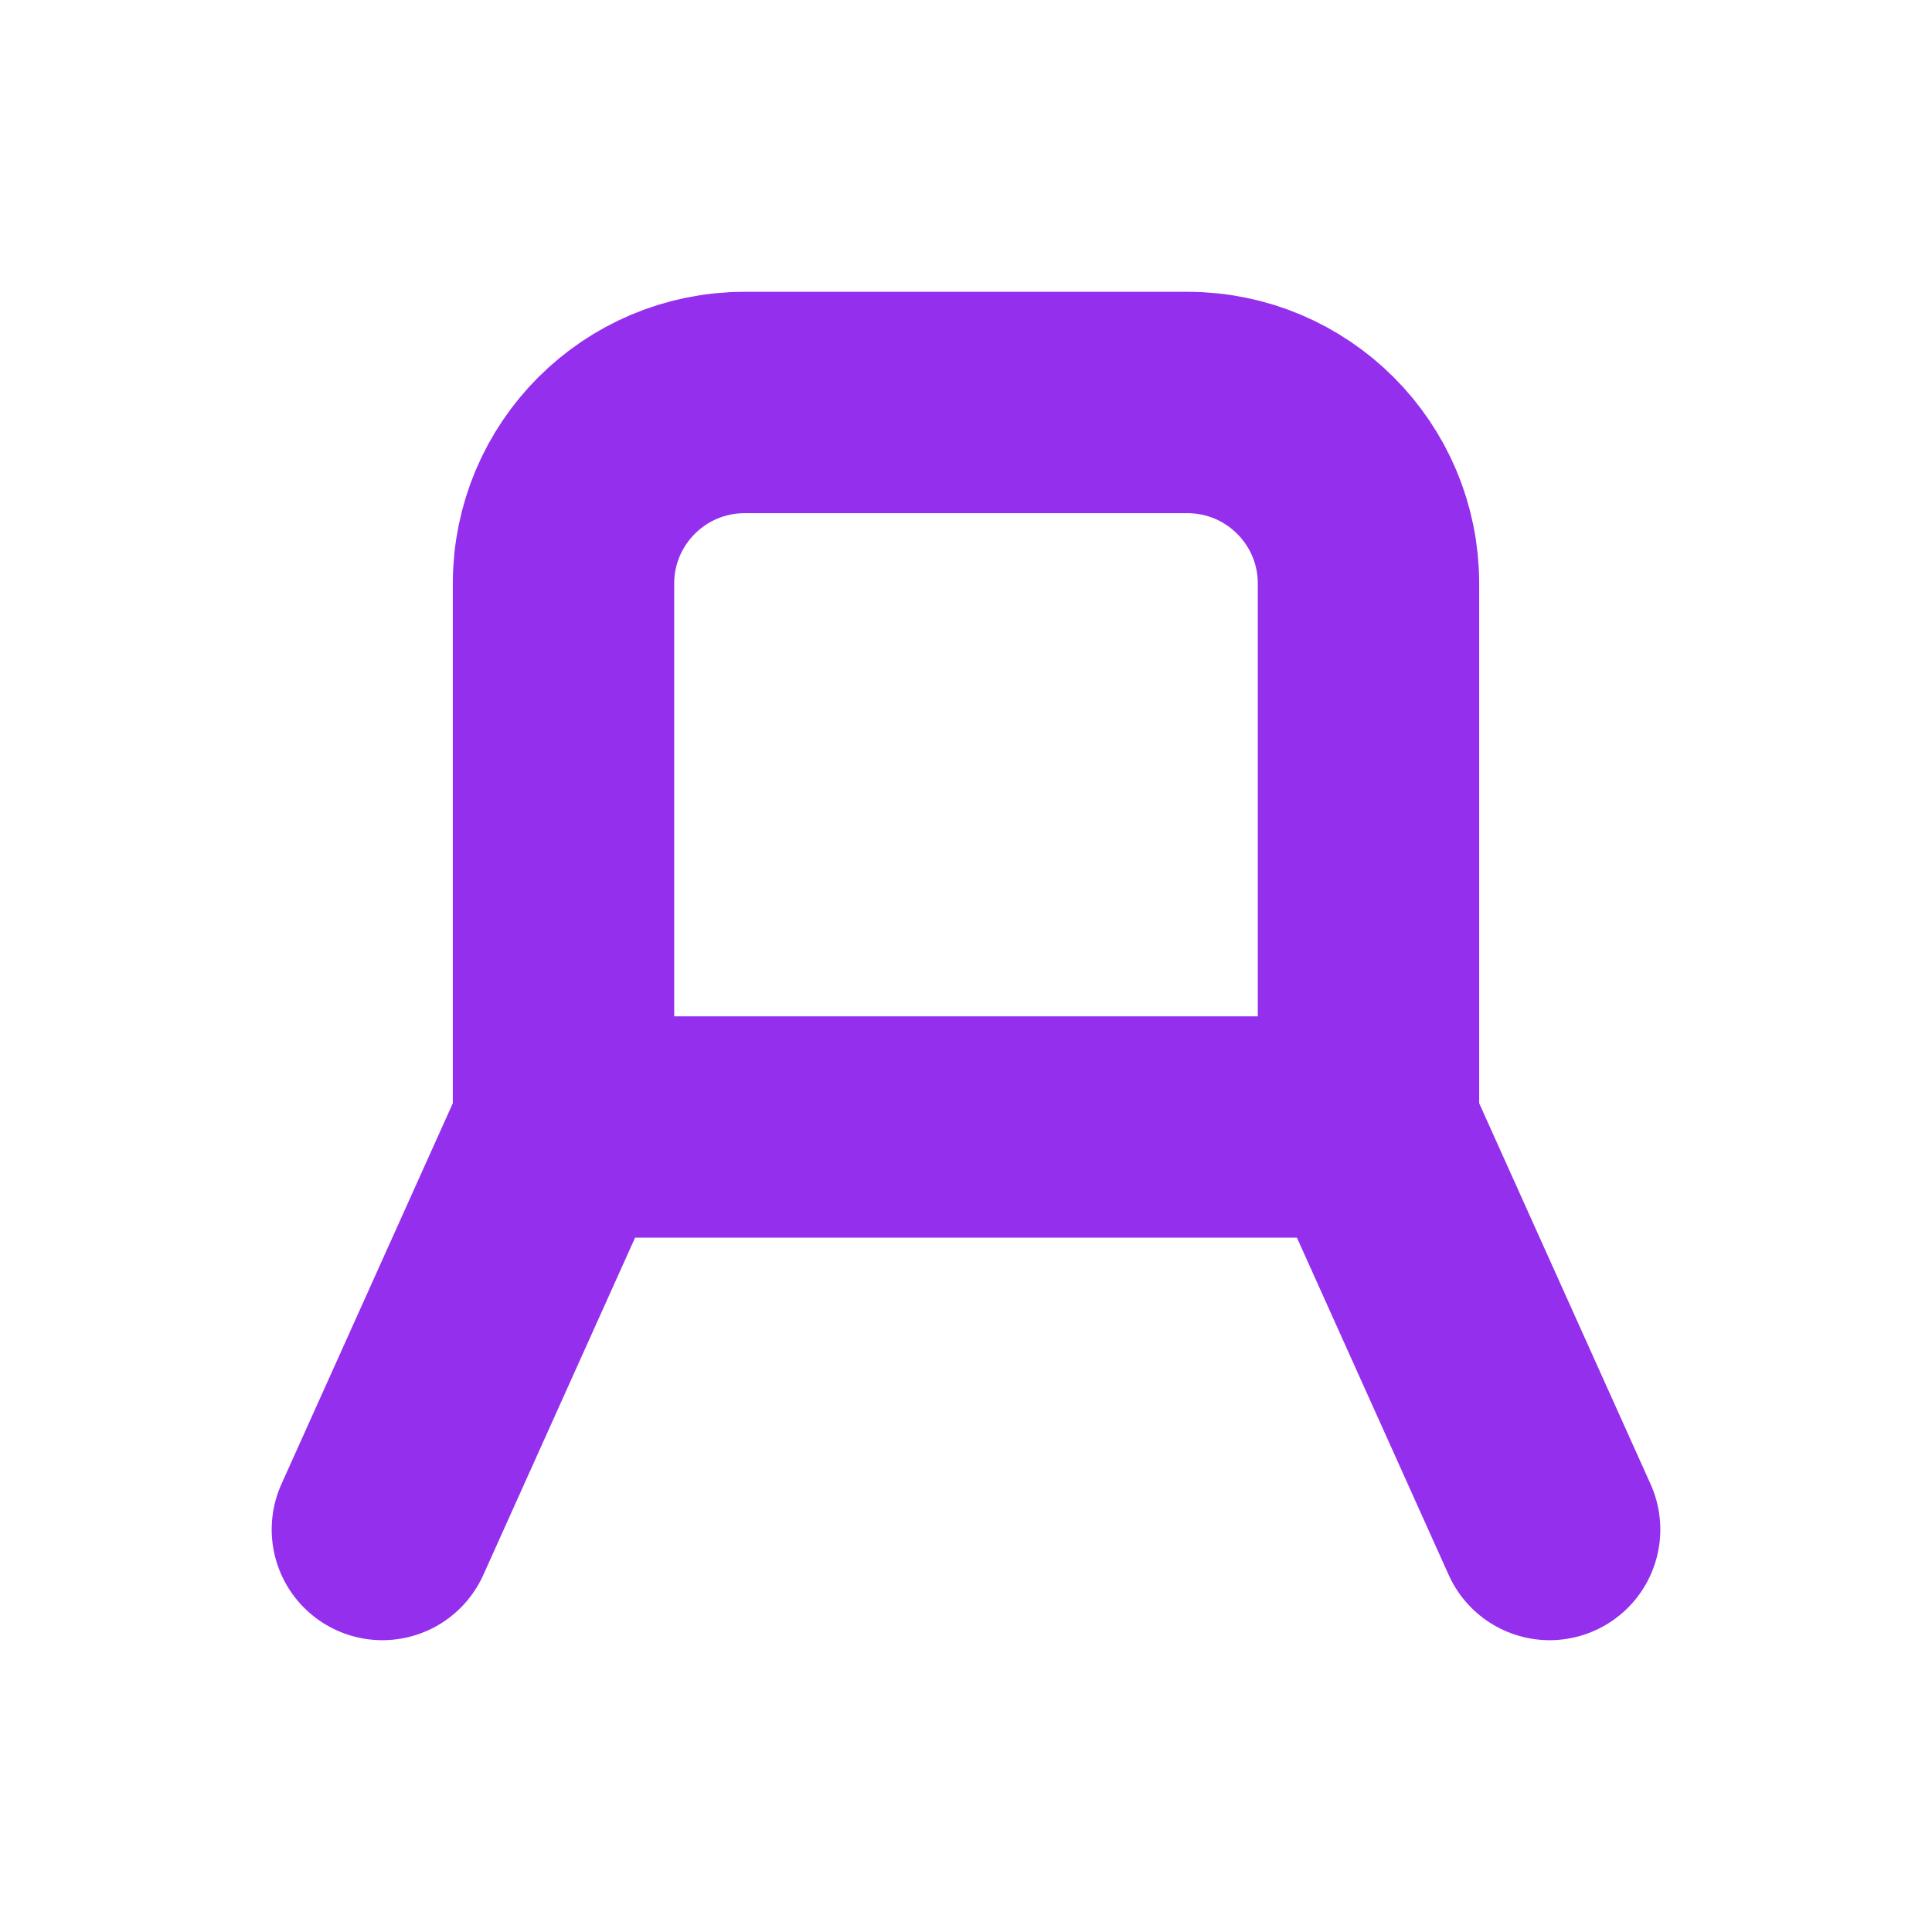
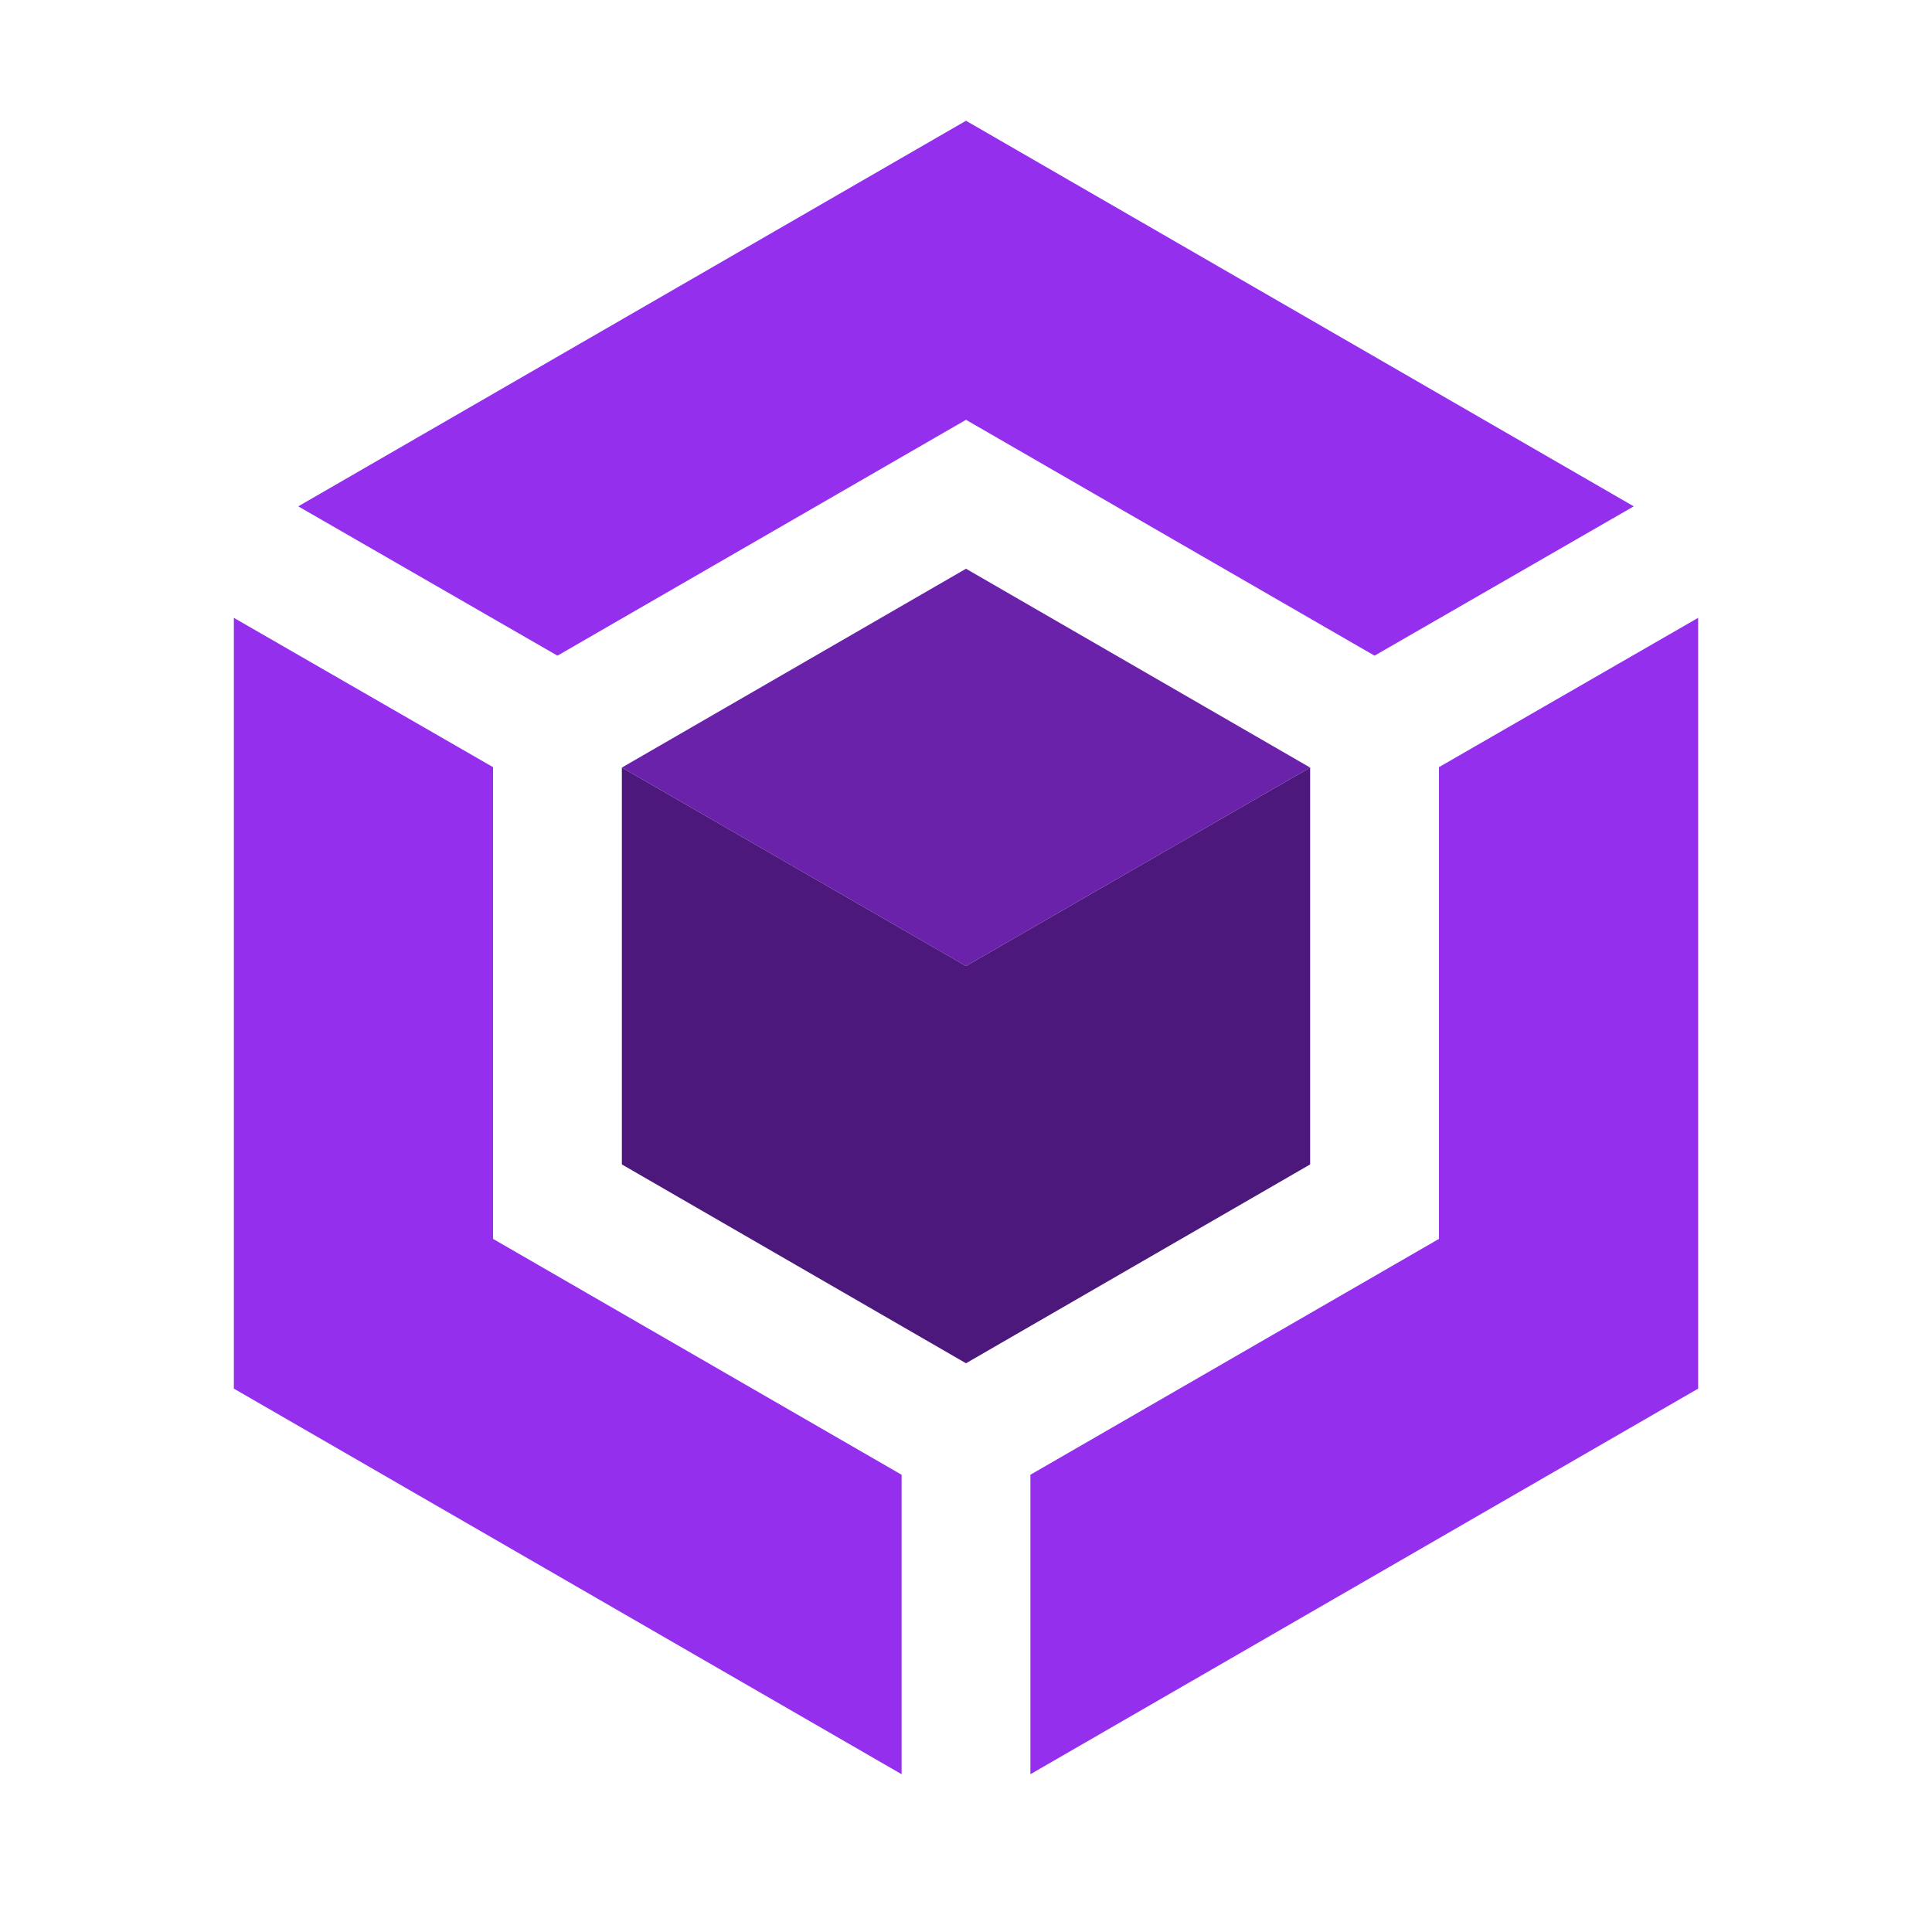
<svg xmlns="http://www.w3.org/2000/svg" viewBox="0 0 48 48" role="img" aria-label="AbuseBox">
-   <g fill="none" stroke="#942fed" stroke-width="5.5" stroke-linecap="round" stroke-linejoin="round">
-     <path d="M9.5 38 L14 28 V14.5 A4.5 4.5 0 0 1 18.5 10 H29.5 A4.5 4.5 0 0 1 34 14.5 V28 L38.5 38" />
-     <path d="M14 28 H34" />
+   <g fill="#942fed">
+     <path d="M24.00 3.00 L40.59 12.58 L34.15 16.29 L24.00 10.43 L13.85 16.29 L7.41 12.58Z" />
+     <path d="M5.81 15.35 L12.25 19.06 L12.25 30.78 L22.40 36.64 L22.40 44.08 L5.81 34.50Z" />
+     <path d="M35.75 19.06 L42.19 15.35 L42.19 34.50 L25.60 44.08 L25.60 36.64 L35.75 30.78Z" />
  </g>
+   <path d="M24.00 14.13 L32.55 19.07 L24.00 24.00 L15.45 19.07Z" fill="#6b22ab" />
+   <path d="M15.45 19.07 L24.00 24.00 L32.55 19.07 L32.55 28.93 L24.00 33.87 L15.45 28.93Z" fill="#4d187b" />
</svg>
